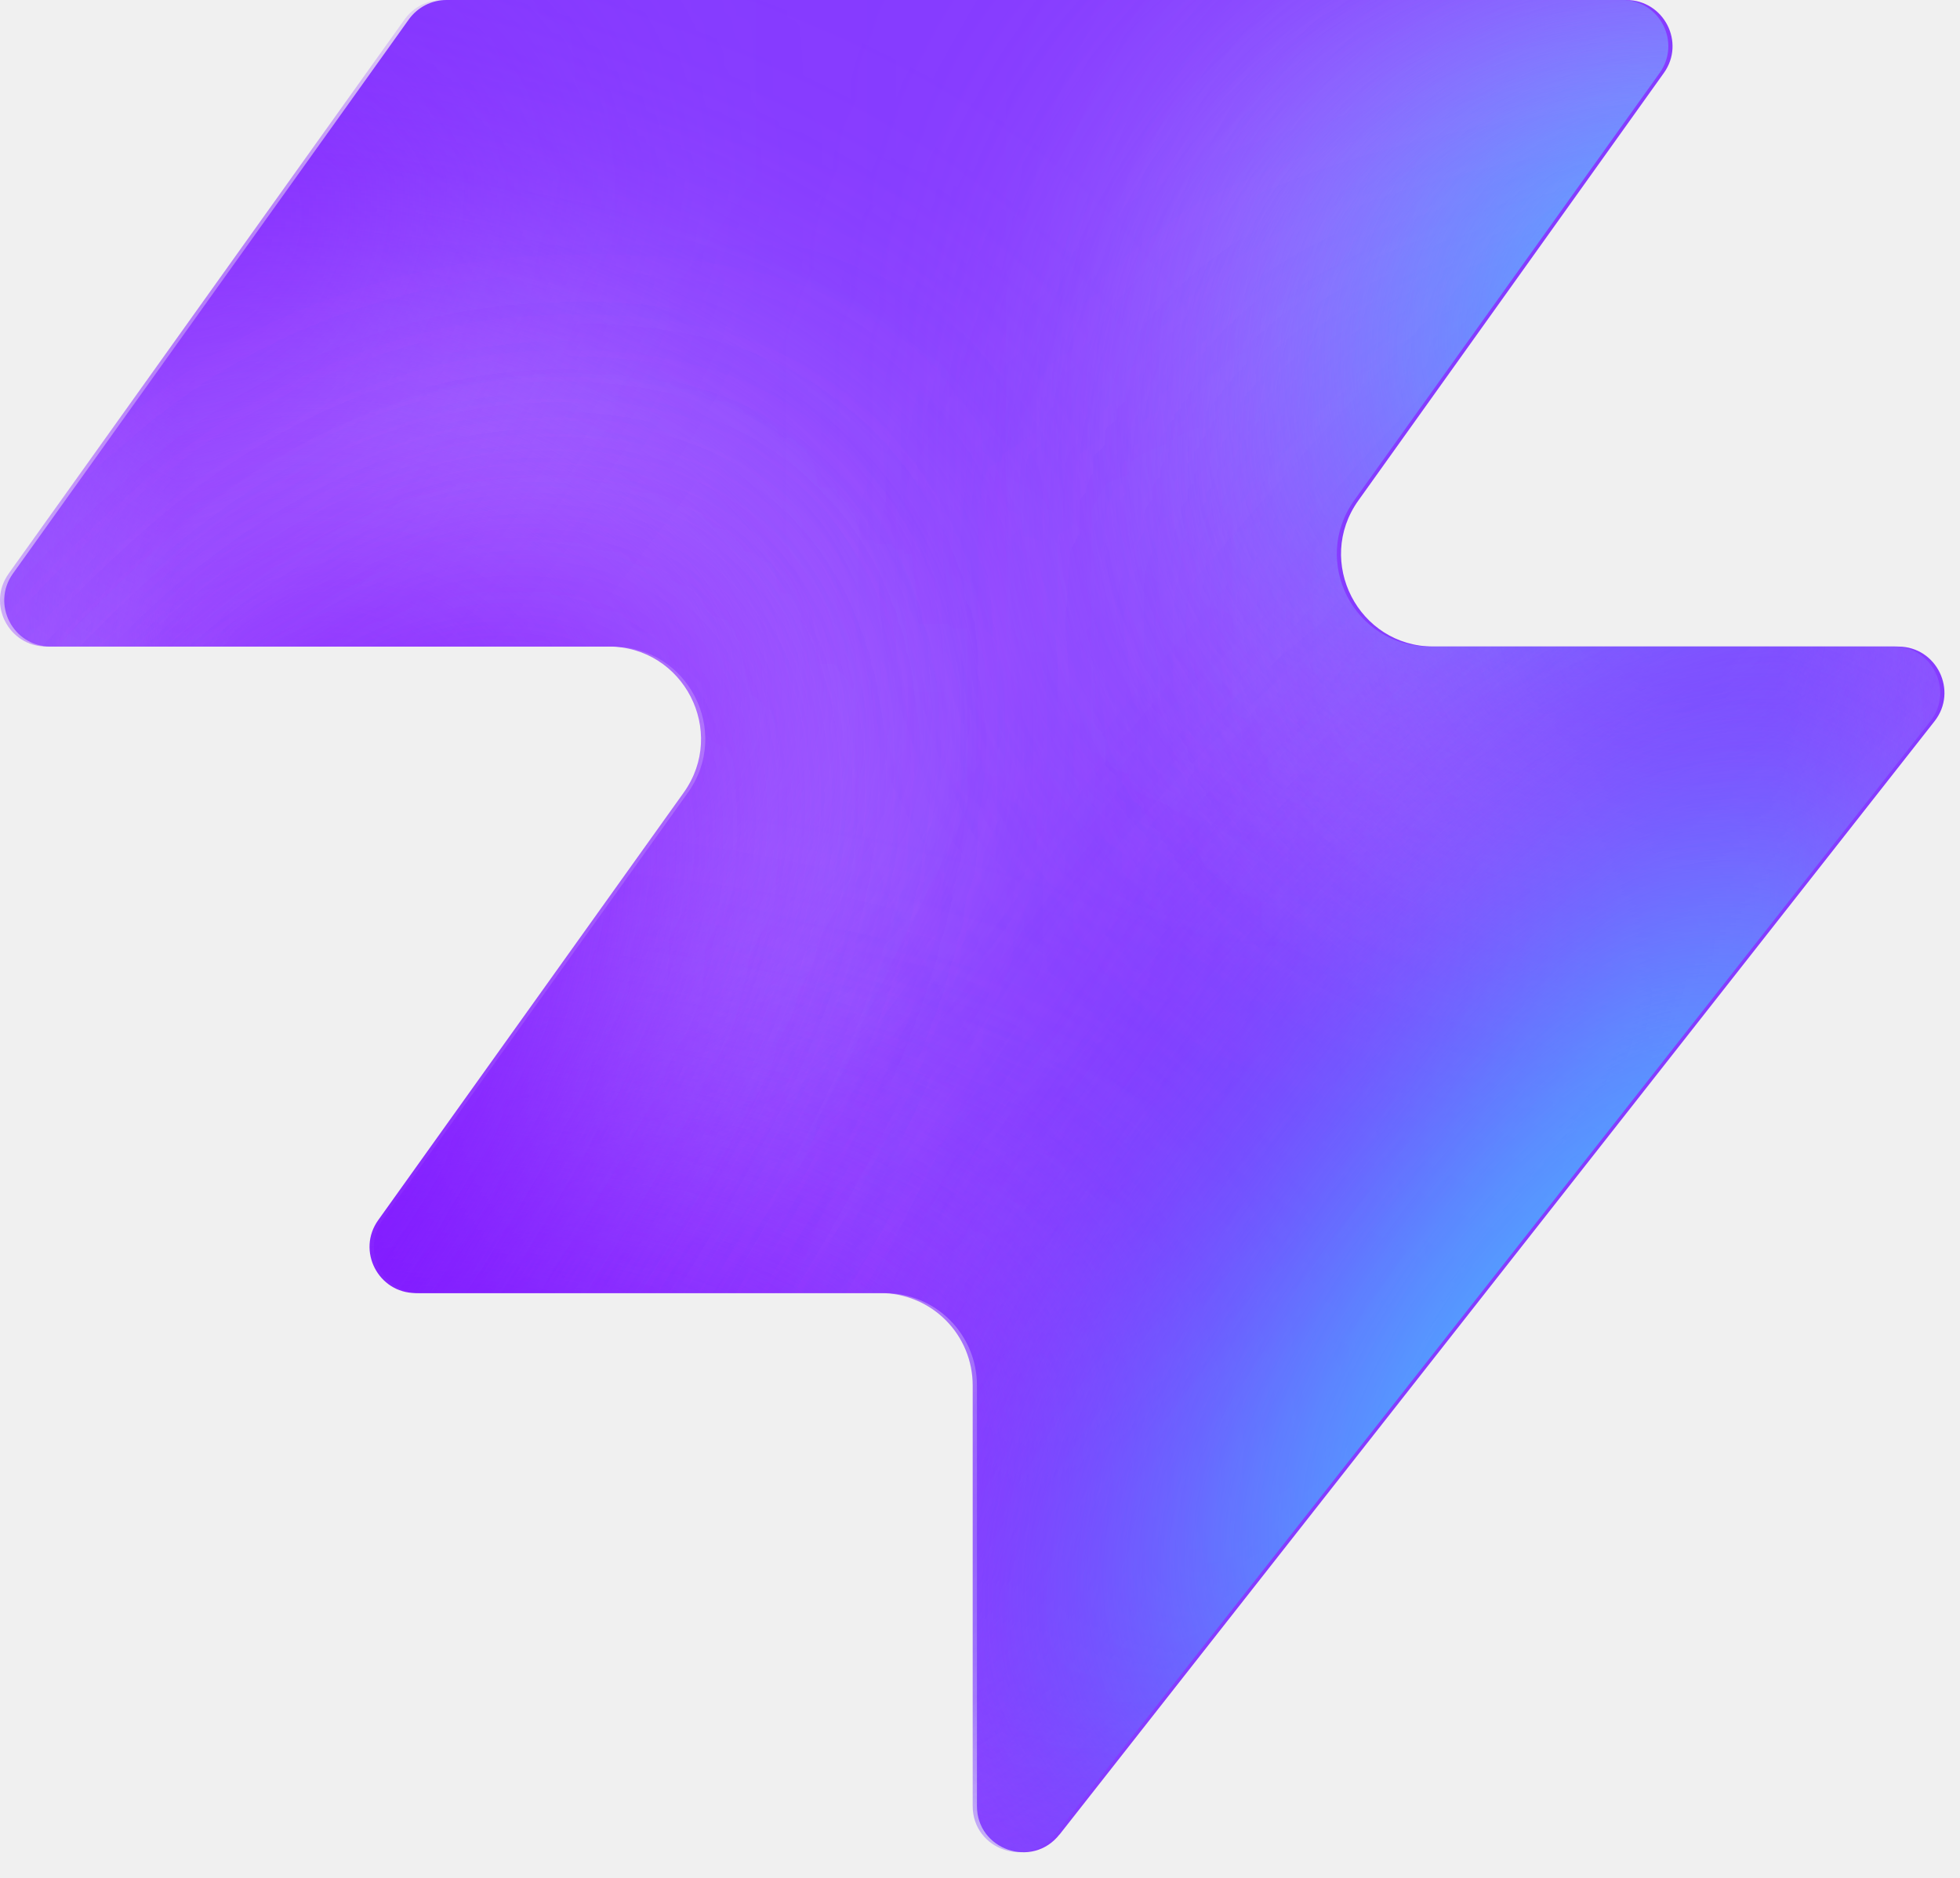
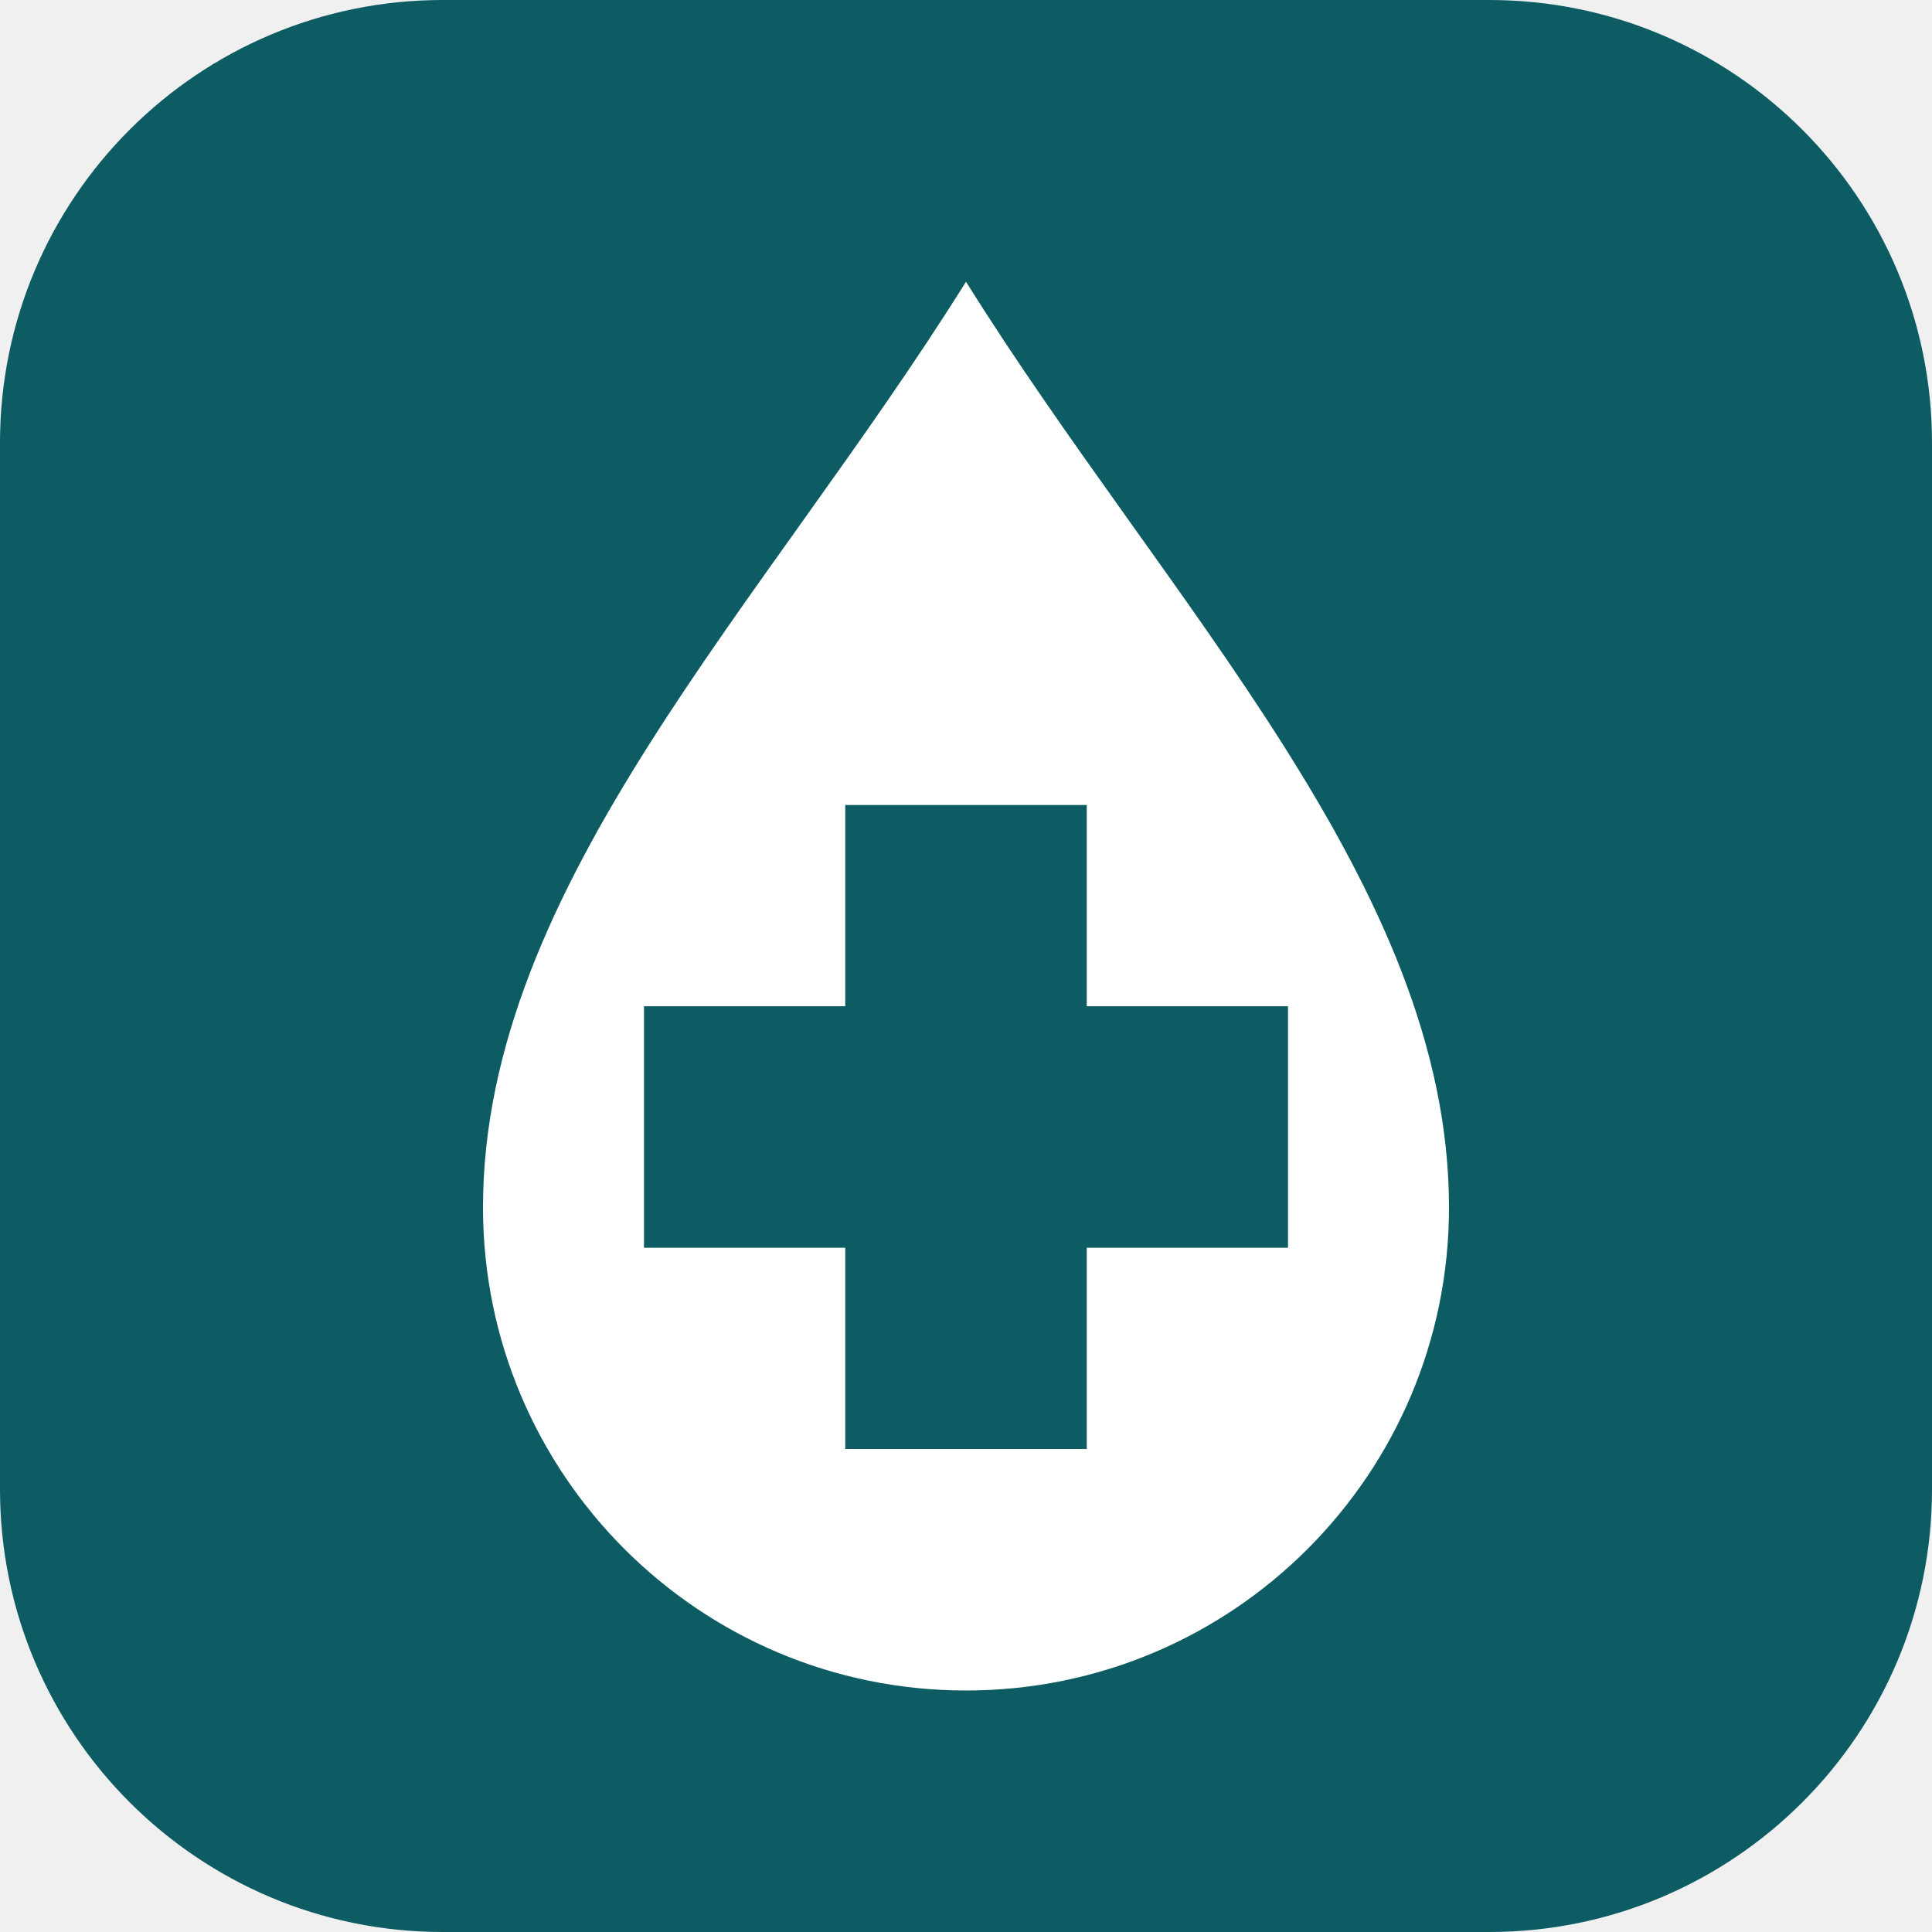
- <svg xmlns="http://www.w3.org/2000/svg" width="48" height="46" fill="none" viewBox="0 0 48 46">
-   <path fill="#863bff" d="M25.946 44.938c-.664.845-2.021.375-2.021-.698V33.937a2.26 2.26 0 0 0-2.262-2.262H10.287c-.92 0-1.456-1.04-.92-1.788l7.48-10.471c1.07-1.497 0-3.578-1.842-3.578H1.237c-.92 0-1.456-1.04-.92-1.788L10.013.474c.214-.297.556-.474.92-.474h28.894c.92 0 1.456 1.04.92 1.788l-7.48 10.471c-1.07 1.498 0 3.579 1.842 3.579h11.377c.943 0 1.473 1.088.89 1.83L25.947 44.94z" style="fill:#863bff;fill:color(display-p3 .525 .23 1);fill-opacity:1" />
-   <mask id="a" width="48" height="46" x="0" y="0" maskUnits="userSpaceOnUse" style="mask-type:alpha">
-     <path fill="#000" d="M25.842 44.938c-.664.844-2.021.375-2.021-.698V33.937a2.26 2.26 0 0 0-2.262-2.262H10.183c-.92 0-1.456-1.04-.92-1.788l7.48-10.471c1.07-1.498 0-3.579-1.842-3.579H1.133c-.92 0-1.456-1.04-.92-1.787L9.91.473c.214-.297.556-.474.92-.474h28.894c.92 0 1.456 1.04.92 1.788l-7.48 10.471c-1.07 1.498 0 3.578 1.842 3.578h11.377c.943 0 1.473 1.088.89 1.832L25.843 44.94z" style="fill:#000;fill-opacity:1" />
-   </mask>
-   <g mask="url(#a)">
-     <g filter="url(#b)">
-       <ellipse cx="5.508" cy="14.704" fill="#ede6ff" rx="5.508" ry="14.704" style="fill:#ede6ff;fill:color(display-p3 .927 .903 1);fill-opacity:1" transform="matrix(.00324 1 1 -.00324 -4.47 31.516)" />
-     </g>
-     <g filter="url(#c)">
-       <ellipse cx="10.399" cy="29.851" fill="#ede6ff" rx="10.399" ry="29.851" style="fill:#ede6ff;fill:color(display-p3 .927 .903 1);fill-opacity:1" transform="matrix(.00324 1 1 -.00324 -39.328 7.883)" />
-     </g>
-     <g filter="url(#d)">
-       <ellipse cx="5.508" cy="30.487" fill="#7e14ff" rx="5.508" ry="30.487" style="fill:#7e14ff;fill:color(display-p3 .492 .077 1);fill-opacity:1" transform="rotate(89.814 -25.913 -14.639)scale(1 -1)" />
-     </g>
-     <g filter="url(#e)">
-       <ellipse cx="5.508" cy="30.599" fill="#7e14ff" rx="5.508" ry="30.599" style="fill:#7e14ff;fill:color(display-p3 .492 .077 1);fill-opacity:1" transform="rotate(89.814 -32.644 -3.334)scale(1 -1)" />
-     </g>
-     <g filter="url(#f)">
-       <ellipse cx="5.508" cy="30.599" fill="#7e14ff" rx="5.508" ry="30.599" style="fill:#7e14ff;fill:color(display-p3 .492 .077 1);fill-opacity:1" transform="matrix(.00324 1 1 -.00324 -34.34 30.47)" />
-     </g>
-     <g filter="url(#g)">
-       <ellipse cx="14.072" cy="22.078" fill="#ede6ff" rx="14.072" ry="22.078" style="fill:#ede6ff;fill:color(display-p3 .927 .903 1);fill-opacity:1" transform="rotate(93.35 24.506 48.493)scale(-1 1)" />
-     </g>
-     <g filter="url(#h)">
-       <ellipse cx="3.47" cy="21.501" fill="#7e14ff" rx="3.47" ry="21.501" style="fill:#7e14ff;fill:color(display-p3 .492 .077 1);fill-opacity:1" transform="rotate(89.009 28.708 47.59)scale(-1 1)" />
-     </g>
-     <g filter="url(#i)">
-       <ellipse cx="3.47" cy="21.501" fill="#7e14ff" rx="3.47" ry="21.501" style="fill:#7e14ff;fill:color(display-p3 .492 .077 1);fill-opacity:1" transform="rotate(89.009 28.708 47.59)scale(-1 1)" />
-     </g>
-     <g filter="url(#j)">
-       <ellipse cx=".387" cy="8.972" fill="#7e14ff" rx="4.407" ry="29.108" style="fill:#7e14ff;fill:color(display-p3 .492 .077 1);fill-opacity:1" transform="rotate(39.51 .387 8.972)" />
-     </g>
-     <g filter="url(#k)">
-       <ellipse cx="47.523" cy="-6.092" fill="#7e14ff" rx="4.407" ry="29.108" style="fill:#7e14ff;fill:color(display-p3 .492 .077 1);fill-opacity:1" transform="rotate(37.892 47.523 -6.092)" />
-     </g>
-     <g filter="url(#l)">
-       <ellipse cx="41.412" cy="6.333" fill="#47bfff" rx="5.971" ry="9.665" style="fill:#47bfff;fill:color(display-p3 .28 .748 1);fill-opacity:1" transform="rotate(37.892 41.412 6.333)" />
-     </g>
-     <g filter="url(#m)">
-       <ellipse cx="-1.879" cy="38.332" fill="#7e14ff" rx="4.407" ry="29.108" style="fill:#7e14ff;fill:color(display-p3 .492 .077 1);fill-opacity:1" transform="rotate(37.892 -1.88 38.332)" />
-     </g>
-     <g filter="url(#n)">
-       <ellipse cx="-1.879" cy="38.332" fill="#7e14ff" rx="4.407" ry="29.108" style="fill:#7e14ff;fill:color(display-p3 .492 .077 1);fill-opacity:1" transform="rotate(37.892 -1.88 38.332)" />
-     </g>
-     <g filter="url(#o)">
-       <ellipse cx="35.651" cy="29.907" fill="#7e14ff" rx="4.407" ry="29.108" style="fill:#7e14ff;fill:color(display-p3 .492 .077 1);fill-opacity:1" transform="rotate(37.892 35.651 29.907)" />
-     </g>
-     <g filter="url(#p)">
-       <ellipse cx="38.418" cy="32.4" fill="#47bfff" rx="5.971" ry="15.297" style="fill:#47bfff;fill:color(display-p3 .28 .748 1);fill-opacity:1" transform="rotate(37.892 38.418 32.4)" />
-     </g>
-   </g>
-   <defs>
-     <filter id="b" width="60.045" height="41.654" x="-19.77" y="16.149" color-interpolation-filters="sRGB" filterUnits="userSpaceOnUse">
-       <feFlood flood-opacity="0" result="BackgroundImageFix" />
-       <feBlend in="SourceGraphic" in2="BackgroundImageFix" result="shape" />
-       <feGaussianBlur result="effect1_foregroundBlur_2002_17158" stdDeviation="7.659" />
-     </filter>
-     <filter id="c" width="90.34" height="51.437" x="-54.613" y="-7.533" color-interpolation-filters="sRGB" filterUnits="userSpaceOnUse">
-       <feFlood flood-opacity="0" result="BackgroundImageFix" />
-       <feBlend in="SourceGraphic" in2="BackgroundImageFix" result="shape" />
-       <feGaussianBlur result="effect1_foregroundBlur_2002_17158" stdDeviation="7.659" />
-     </filter>
-     <filter id="d" width="79.355" height="29.4" x="-49.64" y="2.03" color-interpolation-filters="sRGB" filterUnits="userSpaceOnUse">
-       <feFlood flood-opacity="0" result="BackgroundImageFix" />
-       <feBlend in="SourceGraphic" in2="BackgroundImageFix" result="shape" />
-       <feGaussianBlur result="effect1_foregroundBlur_2002_17158" stdDeviation="4.596" />
-     </filter>
-     <filter id="e" width="79.579" height="29.4" x="-45.045" y="20.029" color-interpolation-filters="sRGB" filterUnits="userSpaceOnUse">
-       <feFlood flood-opacity="0" result="BackgroundImageFix" />
-       <feBlend in="SourceGraphic" in2="BackgroundImageFix" result="shape" />
-       <feGaussianBlur result="effect1_foregroundBlur_2002_17158" stdDeviation="4.596" />
-     </filter>
-     <filter id="f" width="79.579" height="29.4" x="-43.513" y="21.178" color-interpolation-filters="sRGB" filterUnits="userSpaceOnUse">
-       <feFlood flood-opacity="0" result="BackgroundImageFix" />
-       <feBlend in="SourceGraphic" in2="BackgroundImageFix" result="shape" />
-       <feGaussianBlur result="effect1_foregroundBlur_2002_17158" stdDeviation="4.596" />
-     </filter>
-     <filter id="g" width="74.749" height="58.852" x="15.756" y="-17.901" color-interpolation-filters="sRGB" filterUnits="userSpaceOnUse">
-       <feFlood flood-opacity="0" result="BackgroundImageFix" />
-       <feBlend in="SourceGraphic" in2="BackgroundImageFix" result="shape" />
-       <feGaussianBlur result="effect1_foregroundBlur_2002_17158" stdDeviation="7.659" />
-     </filter>
-     <filter id="h" width="61.377" height="25.362" x="23.548" y="2.284" color-interpolation-filters="sRGB" filterUnits="userSpaceOnUse">
-       <feFlood flood-opacity="0" result="BackgroundImageFix" />
-       <feBlend in="SourceGraphic" in2="BackgroundImageFix" result="shape" />
-       <feGaussianBlur result="effect1_foregroundBlur_2002_17158" stdDeviation="4.596" />
-     </filter>
-     <filter id="i" width="61.377" height="25.362" x="23.548" y="2.284" color-interpolation-filters="sRGB" filterUnits="userSpaceOnUse">
-       <feFlood flood-opacity="0" result="BackgroundImageFix" />
-       <feBlend in="SourceGraphic" in2="BackgroundImageFix" result="shape" />
-       <feGaussianBlur result="effect1_foregroundBlur_2002_17158" stdDeviation="4.596" />
-     </filter>
-     <filter id="j" width="56.045" height="63.649" x="-27.636" y="-22.853" color-interpolation-filters="sRGB" filterUnits="userSpaceOnUse">
-       <feFlood flood-opacity="0" result="BackgroundImageFix" />
-       <feBlend in="SourceGraphic" in2="BackgroundImageFix" result="shape" />
-       <feGaussianBlur result="effect1_foregroundBlur_2002_17158" stdDeviation="4.596" />
-     </filter>
-     <filter id="k" width="54.814" height="64.646" x="20.116" y="-38.415" color-interpolation-filters="sRGB" filterUnits="userSpaceOnUse">
-       <feFlood flood-opacity="0" result="BackgroundImageFix" />
-       <feBlend in="SourceGraphic" in2="BackgroundImageFix" result="shape" />
-       <feGaussianBlur result="effect1_foregroundBlur_2002_17158" stdDeviation="4.596" />
-     </filter>
-     <filter id="l" width="33.541" height="35.313" x="24.641" y="-11.323" color-interpolation-filters="sRGB" filterUnits="userSpaceOnUse">
-       <feFlood flood-opacity="0" result="BackgroundImageFix" />
-       <feBlend in="SourceGraphic" in2="BackgroundImageFix" result="shape" />
-       <feGaussianBlur result="effect1_foregroundBlur_2002_17158" stdDeviation="4.596" />
-     </filter>
-     <filter id="m" width="54.814" height="64.646" x="-29.286" y="6.009" color-interpolation-filters="sRGB" filterUnits="userSpaceOnUse">
-       <feFlood flood-opacity="0" result="BackgroundImageFix" />
-       <feBlend in="SourceGraphic" in2="BackgroundImageFix" result="shape" />
-       <feGaussianBlur result="effect1_foregroundBlur_2002_17158" stdDeviation="4.596" />
-     </filter>
-     <filter id="n" width="54.814" height="64.646" x="-29.286" y="6.009" color-interpolation-filters="sRGB" filterUnits="userSpaceOnUse">
-       <feFlood flood-opacity="0" result="BackgroundImageFix" />
-       <feBlend in="SourceGraphic" in2="BackgroundImageFix" result="shape" />
-       <feGaussianBlur result="effect1_foregroundBlur_2002_17158" stdDeviation="4.596" />
-     </filter>
-     <filter id="o" width="54.814" height="64.646" x="8.244" y="-2.416" color-interpolation-filters="sRGB" filterUnits="userSpaceOnUse">
-       <feFlood flood-opacity="0" result="BackgroundImageFix" />
-       <feBlend in="SourceGraphic" in2="BackgroundImageFix" result="shape" />
-       <feGaussianBlur result="effect1_foregroundBlur_2002_17158" stdDeviation="4.596" />
-     </filter>
-     <filter id="p" width="39.409" height="43.623" x="18.713" y="10.588" color-interpolation-filters="sRGB" filterUnits="userSpaceOnUse">
-       <feFlood flood-opacity="0" result="BackgroundImageFix" />
-       <feBlend in="SourceGraphic" in2="BackgroundImageFix" result="shape" />
-       <feGaussianBlur result="effect1_foregroundBlur_2002_17158" stdDeviation="4.596" />
-     </filter>
-   </defs>
+ <svg xmlns="http://www.w3.org/2000/svg" viewBox="0 0 48 48">
+   <rect width="48" height="48" rx="11" fill="#0d5c63" />
+   <path d="M24 7c-5 8-12 15-12 23a12 12 0 0 0 24 0C36 22 29 15 24 7Z" fill="#fff" />
+   <path d="M21 20h6v5h5v6h-5v5h-6v-5h-5v-6h5z" fill="#0d5c63" />
</svg>
